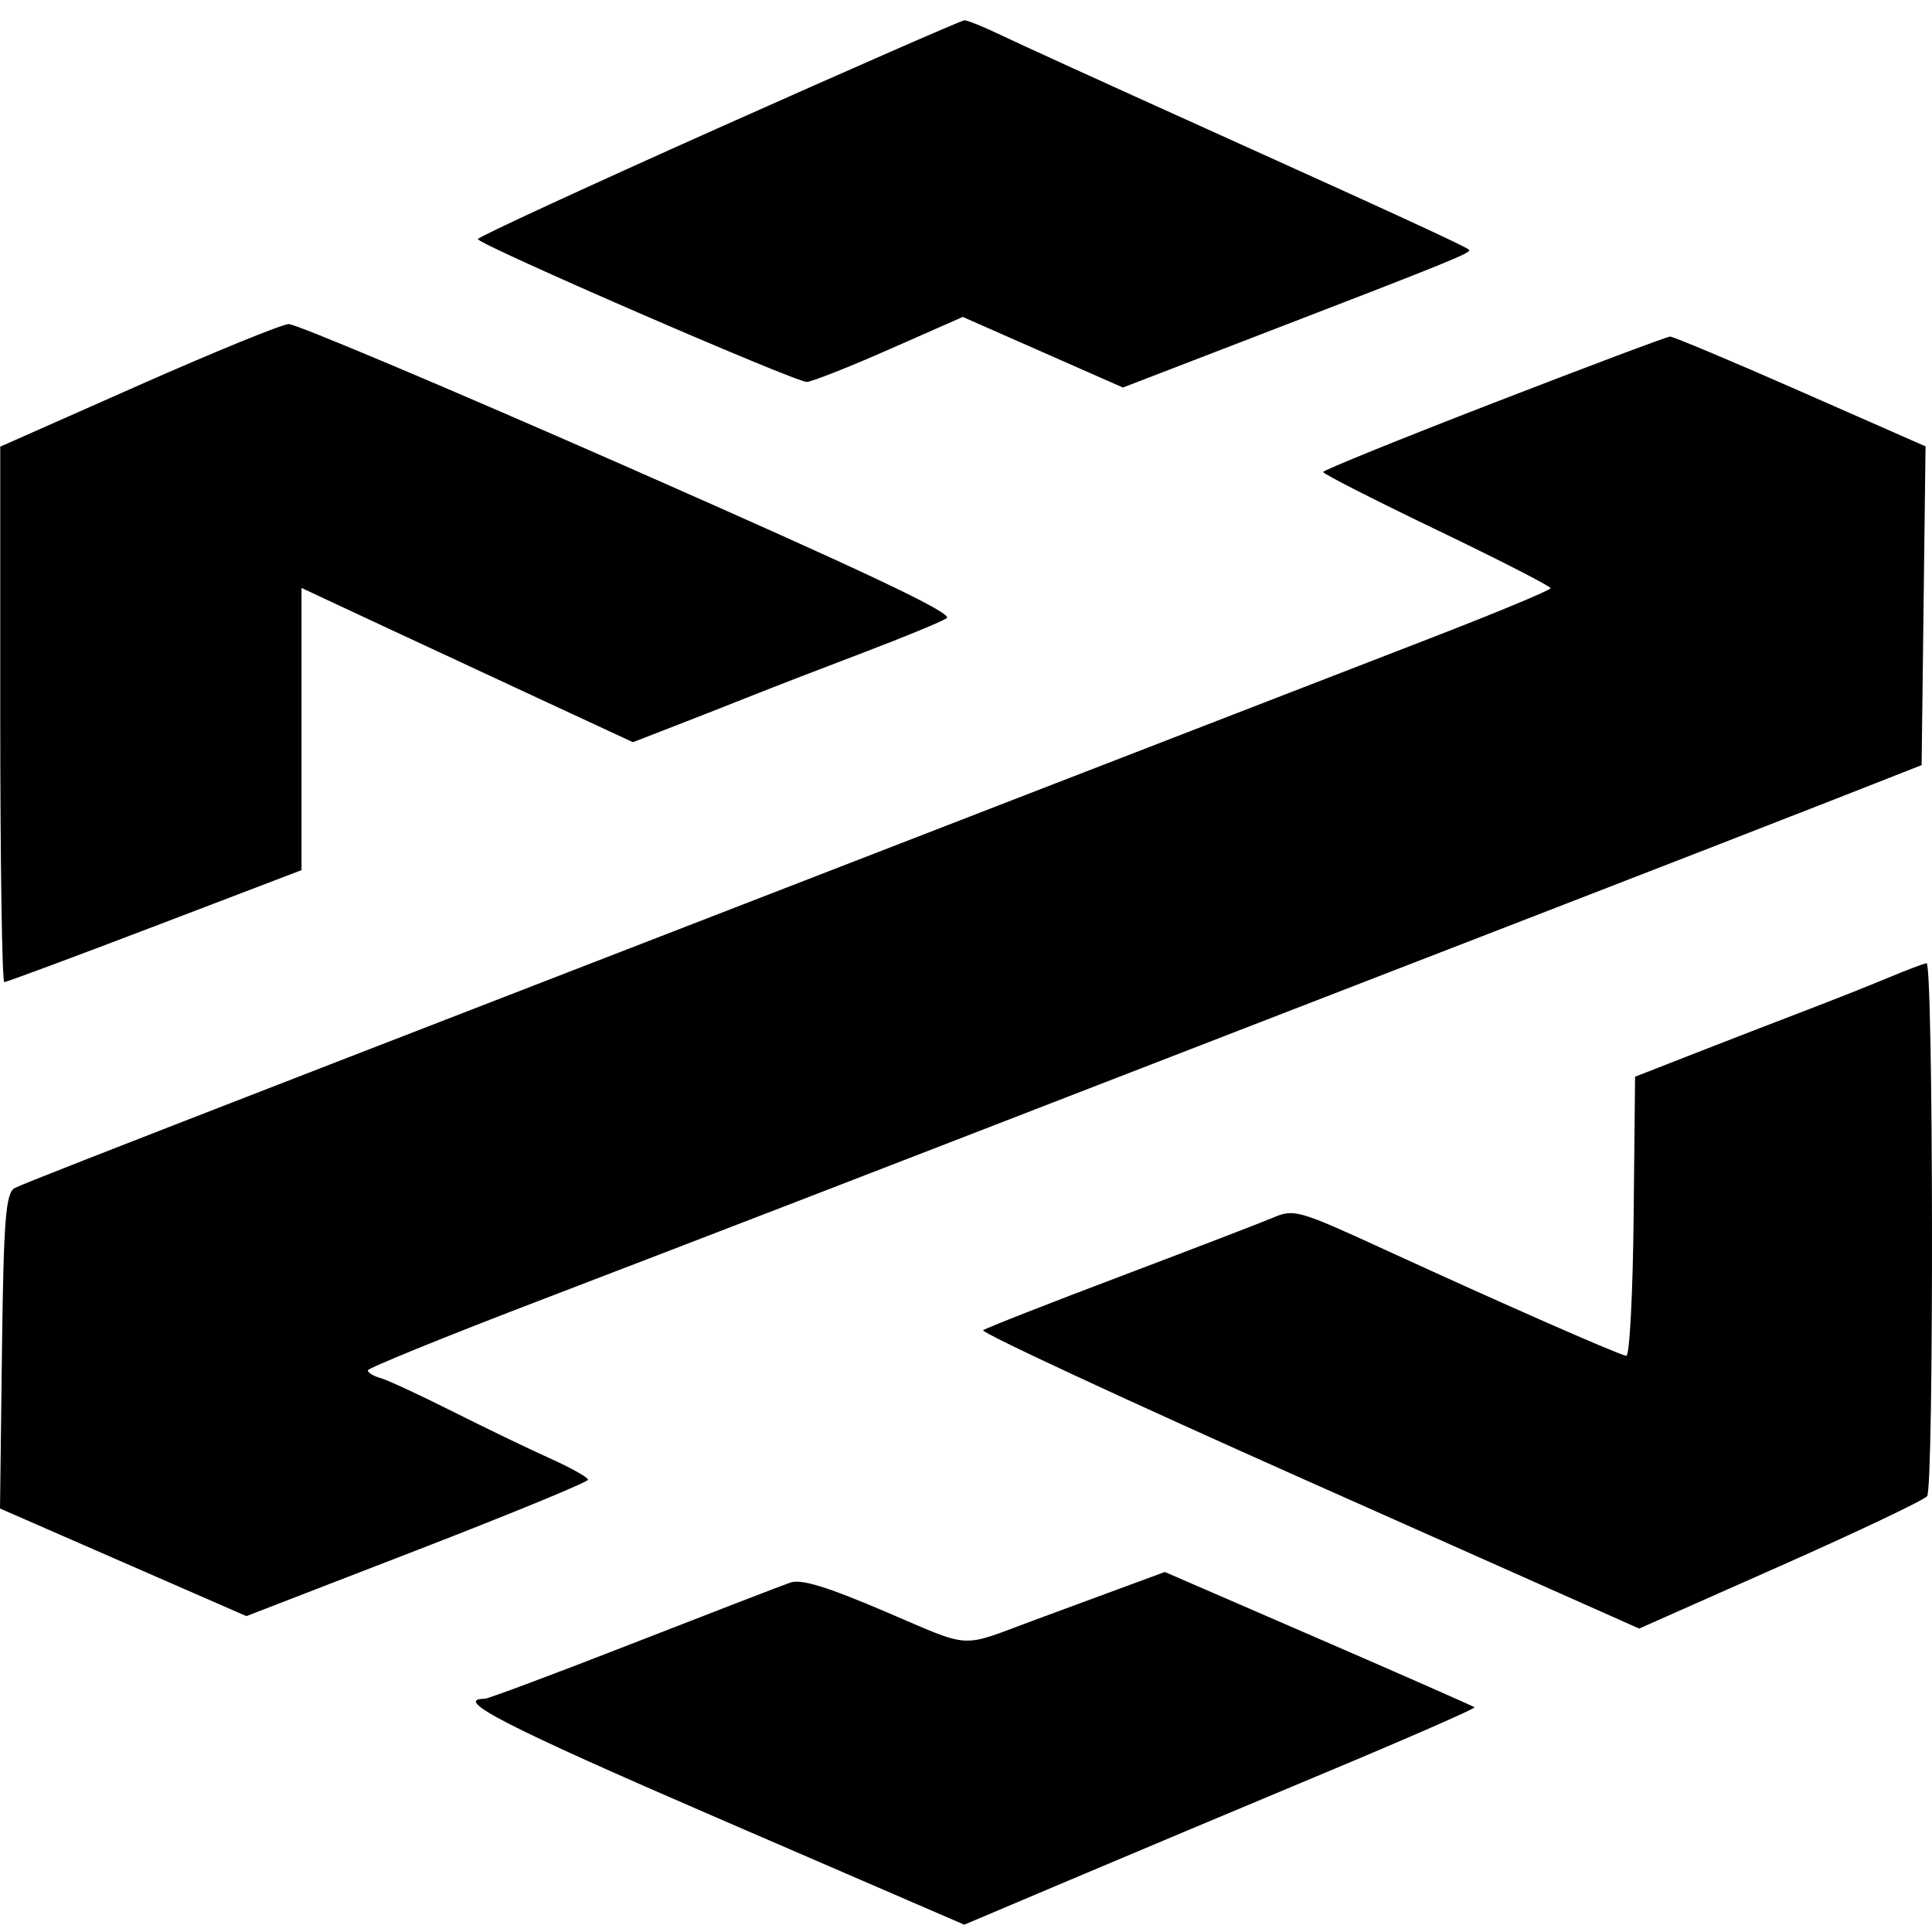
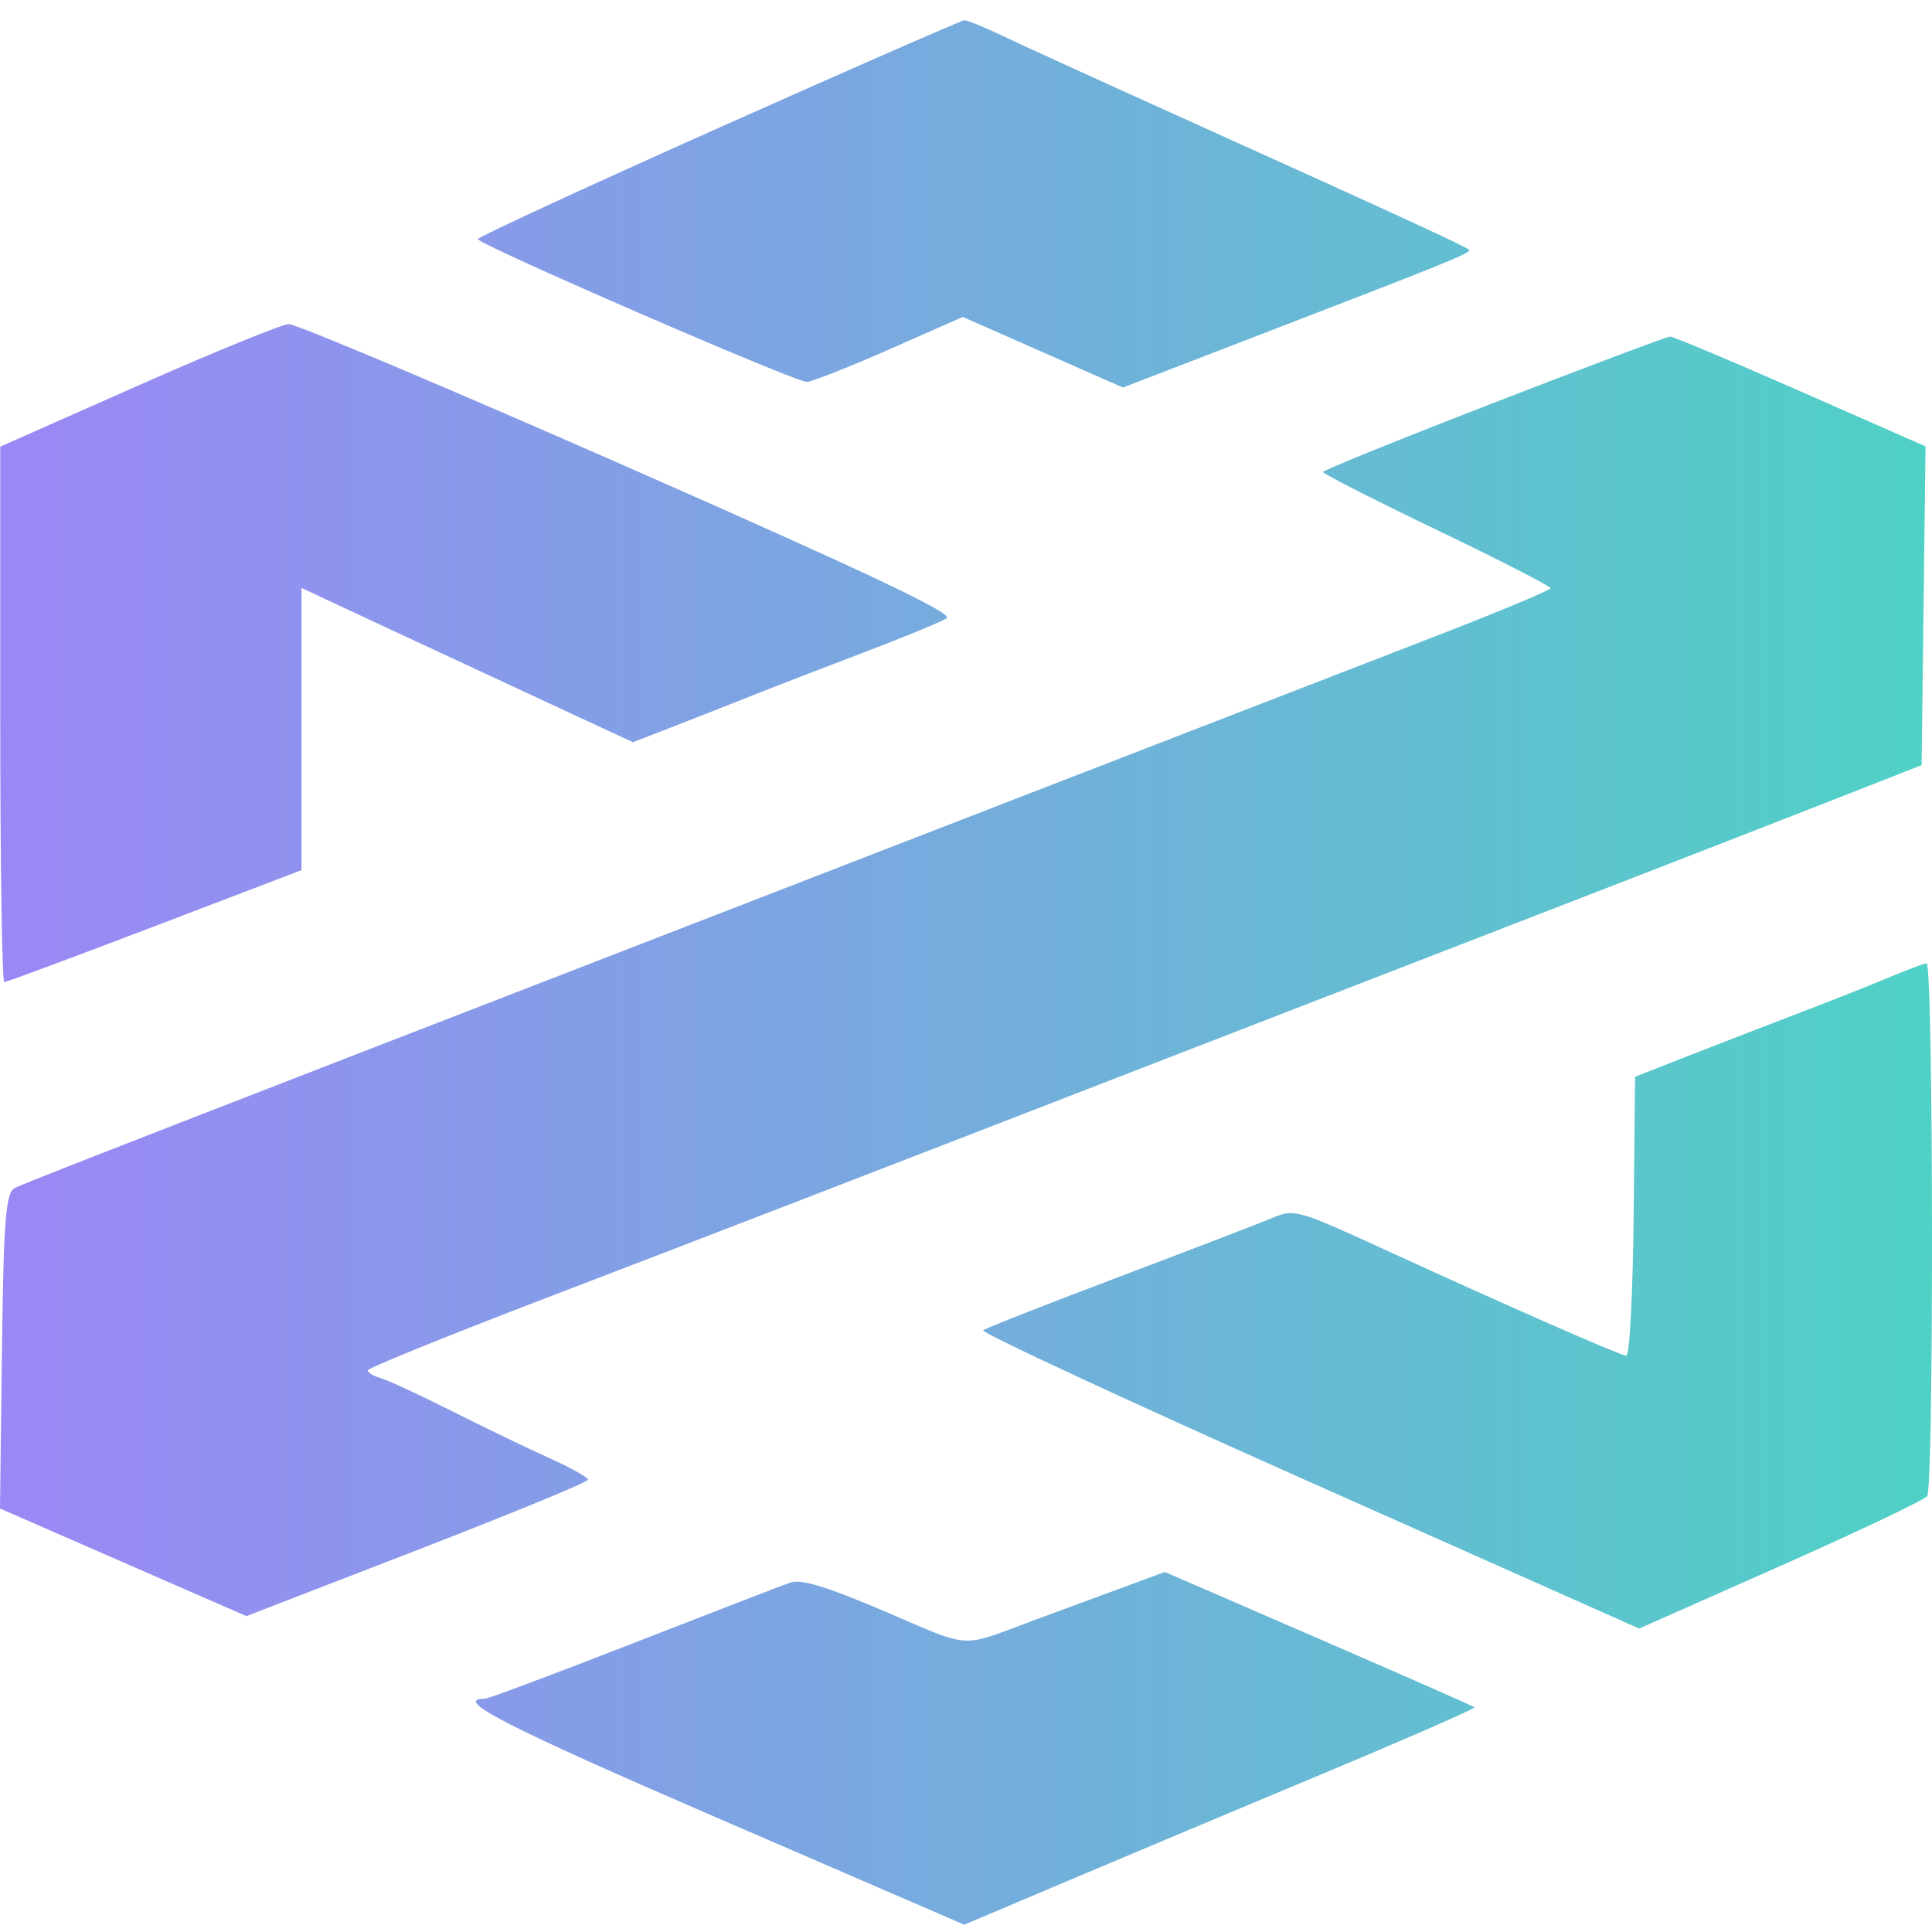
<svg xmlns="http://www.w3.org/2000/svg" width="70" height="70" viewBox="0 0 70 70" fill="none">
-   <path fillRule="evenodd" clipRule="evenodd" d="M26.031 4.636C21.236 6.778 17.313 8.59 17.314 8.663C17.316 8.854 28.822 13.849 29.231 13.837C29.416 13.831 30.764 13.3 32.225 12.655L34.883 11.483L37.784 12.762L40.686 14.041L45.438 12.21C52.599 9.452 53.343 9.15 53.226 9.048C53.071 8.914 50.503 7.731 43.535 4.586C40.167 3.066 36.899 1.576 36.271 1.274C35.644 0.973 35.045 0.73 34.94 0.735C34.836 0.74 30.826 2.495 26.031 4.636ZM5.001 13.972L0.009 16.183V25.883C0.009 31.218 0.075 35.583 0.155 35.583C0.235 35.583 2.691 34.67 5.612 33.555L10.924 31.527V21.302L13.519 22.515C15.52 23.448 17.521 24.379 19.523 25.309L22.932 26.891L24.448 26.303C25.399 25.933 26.349 25.561 27.296 25.184C28.028 24.892 29.825 24.198 31.289 23.642C32.753 23.086 34.109 22.526 34.301 22.399C34.556 22.229 31.443 20.755 22.787 16.944C16.261 14.072 10.713 11.73 10.457 11.742C10.201 11.753 7.746 12.757 5.001 13.972ZM54.126 14.593C50.726 15.909 47.942 17.038 47.939 17.102C47.936 17.166 49.789 18.111 52.057 19.2C54.325 20.29 56.18 21.24 56.18 21.312C56.18 21.383 54.173 22.217 51.721 23.164C49.268 24.112 43.069 26.512 37.944 28.498L20.774 35.151C16.454 36.825 12.561 38.334 12.122 38.504C3.299 41.928 0.874 42.878 0.541 43.041C0.207 43.205 0.131 44.159 0.071 48.946L0 54.656L4.464 56.606L8.927 58.555L15.117 56.161C18.521 54.844 21.306 53.697 21.306 53.613C21.306 53.529 20.677 53.177 19.909 52.832C19.14 52.486 17.552 51.721 16.381 51.131C15.21 50.542 14.042 50.001 13.786 49.929C13.529 49.857 13.323 49.732 13.327 49.65C13.332 49.569 16.057 48.459 19.384 47.184C25.845 44.708 30.79 42.799 41.405 38.684C46.152 36.844 50.9 35.005 55.648 33.168C59.821 31.553 64.672 29.667 66.429 28.977L69.624 27.722L69.695 21.948L69.766 16.173L65.239 14.181C62.749 13.085 60.62 12.192 60.509 12.195C60.397 12.198 57.525 13.277 54.126 14.593ZM68.411 35.426C67.744 35.705 66.426 36.228 65.483 36.588C64.539 36.948 62.749 37.641 61.504 38.127L59.242 39.012L59.19 44.082C59.161 46.87 59.042 49.139 58.924 49.124C58.656 49.09 54.415 47.226 50.152 45.267C47.075 43.854 46.881 43.798 46.158 44.105C45.74 44.282 43.242 45.243 40.607 46.24C37.971 47.236 35.729 48.117 35.623 48.197C35.518 48.276 40.822 50.741 47.411 53.674L59.39 59.006L64.507 56.737C67.321 55.489 69.714 54.351 69.824 54.208C70.072 53.886 70.051 34.874 69.803 34.9C69.704 34.91 69.078 35.147 68.411 35.426ZM40.074 57.741C39.187 58.068 38.299 58.396 37.412 58.724C34.733 59.717 35.258 59.75 32.071 58.39C29.948 57.484 29.033 57.205 28.636 57.34C28.338 57.442 25.774 58.431 22.938 59.538C20.102 60.645 17.683 61.55 17.563 61.55C16.373 61.55 18.351 62.563 25.985 65.864L34.937 69.735L38.703 68.141C40.775 67.264 44.954 65.508 47.989 64.239C51.025 62.97 53.471 61.898 53.425 61.858C53.379 61.818 50.835 60.698 47.773 59.37L42.204 56.956L40.074 57.741Z" fill="url(#paint0_linear_168_26)" />
+   <path fill-rule="evenodd" clip-rule="evenodd" d="M26.031 4.636C21.236 6.778 17.313 8.59 17.314 8.663C17.316 8.854 28.822 13.849 29.231 13.837C29.416 13.831 30.764 13.3 32.225 12.655L34.883 11.483L37.784 12.762L40.686 14.041L45.438 12.21C52.599 9.452 53.343 9.15 53.226 9.048C53.071 8.914 50.503 7.731 43.535 4.586C40.167 3.066 36.899 1.576 36.271 1.274C35.644 0.973 35.045 0.73 34.94 0.735C34.836 0.74 30.826 2.495 26.031 4.636ZM5.001 13.972L0.009 16.183V25.883C0.009 31.218 0.075 35.583 0.155 35.583C0.235 35.583 2.691 34.67 5.612 33.555L10.924 31.527V21.302L13.519 22.515C15.52 23.448 17.521 24.379 19.523 25.309L22.932 26.891L24.448 26.303C25.399 25.933 26.349 25.561 27.296 25.184C28.028 24.892 29.825 24.198 31.289 23.642C32.753 23.086 34.109 22.526 34.301 22.399C34.556 22.229 31.443 20.755 22.787 16.944C16.261 14.072 10.713 11.73 10.457 11.742C10.201 11.753 7.746 12.757 5.001 13.972ZM54.126 14.593C50.726 15.909 47.942 17.038 47.939 17.102C47.936 17.166 49.789 18.111 52.057 19.2C54.325 20.29 56.18 21.24 56.18 21.312C56.18 21.383 54.173 22.217 51.721 23.164C49.268 24.112 43.069 26.512 37.944 28.498L20.774 35.151C16.454 36.825 12.561 38.334 12.122 38.504C3.299 41.928 0.874 42.878 0.541 43.041C0.207 43.205 0.131 44.159 0.071 48.946L0 54.656L4.464 56.606L8.927 58.555L15.117 56.161C18.521 54.844 21.306 53.697 21.306 53.613C21.306 53.529 20.677 53.177 19.909 52.832C19.14 52.486 17.552 51.721 16.381 51.131C15.21 50.542 14.042 50.001 13.786 49.929C13.529 49.857 13.323 49.732 13.327 49.65C13.332 49.569 16.057 48.459 19.384 47.184C25.845 44.708 30.79 42.799 41.405 38.684C46.152 36.844 50.9 35.005 55.648 33.168C59.821 31.553 64.672 29.667 66.429 28.977L69.624 27.722L69.695 21.948L69.766 16.173L65.239 14.181C62.749 13.085 60.62 12.192 60.509 12.195C60.397 12.198 57.525 13.277 54.126 14.593ZM68.411 35.426C67.744 35.705 66.426 36.228 65.483 36.588C64.539 36.948 62.749 37.641 61.504 38.127L59.242 39.012L59.19 44.082C59.161 46.87 59.042 49.139 58.924 49.124C58.656 49.09 54.415 47.226 50.152 45.267C47.075 43.854 46.881 43.798 46.158 44.105C45.74 44.282 43.242 45.243 40.607 46.24C37.971 47.236 35.729 48.117 35.623 48.197C35.518 48.276 40.822 50.741 47.411 53.674L59.39 59.006L64.507 56.737C67.321 55.489 69.714 54.351 69.824 54.208C70.072 53.886 70.051 34.874 69.803 34.9C69.704 34.91 69.078 35.147 68.411 35.426ZM40.074 57.741C39.187 58.068 38.299 58.396 37.412 58.724C34.733 59.717 35.258 59.75 32.071 58.39C29.948 57.484 29.033 57.205 28.636 57.34C28.338 57.442 25.774 58.431 22.938 59.538C20.102 60.645 17.683 61.55 17.563 61.55C16.373 61.55 18.351 62.563 25.985 65.864L34.937 69.735L38.703 68.141C40.775 67.264 44.954 65.508 47.989 64.239C51.025 62.97 53.471 61.898 53.425 61.858C53.379 61.818 50.835 60.698 47.773 59.37L42.204 56.956L40.074 57.741Z" fill="url(#paint0_linear_168_26)" />
  <defs>
    <linearGradient id="paint0_linear_168_26" x1="0" y1="35.235" x2="70" y2="35.235" gradientUnits="userSpaceOnUse">
-       <stop stopColor="#9B87F5" />
-       <stop offset="1" stopColor="#4FD1C5" />
+       <stop stop-color="#9B87F5" />
+       <stop offset="1" stop-color="#4FD1C5" />
    </linearGradient>
  </defs>
</svg>
